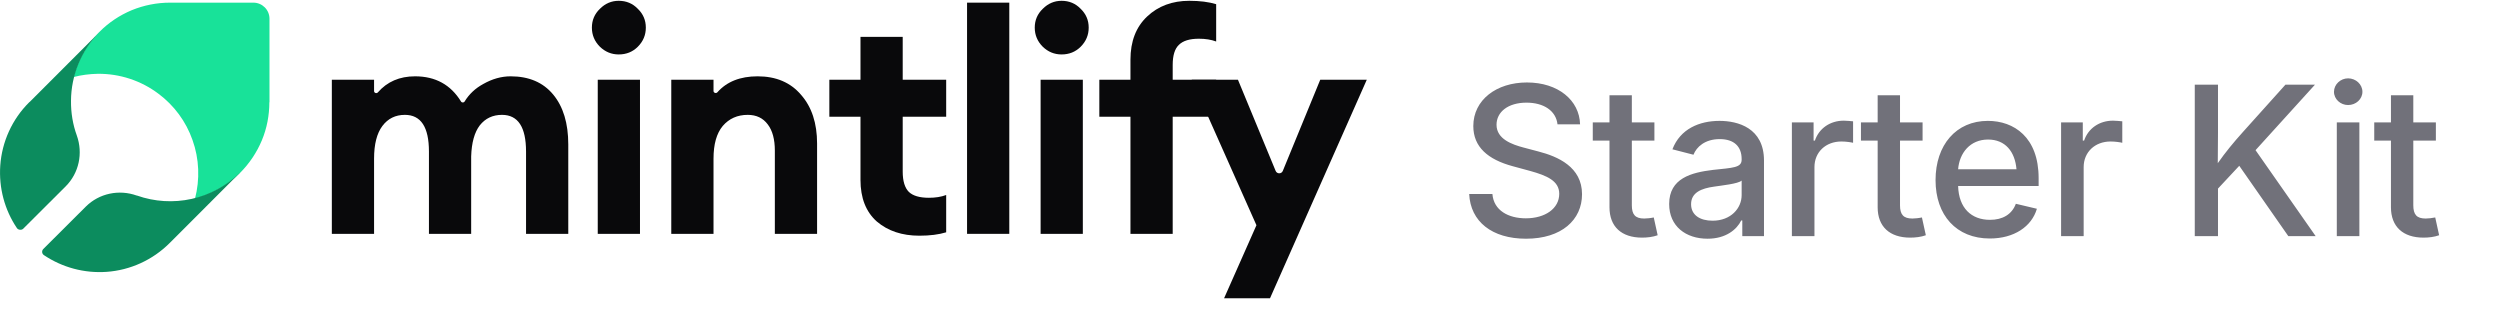
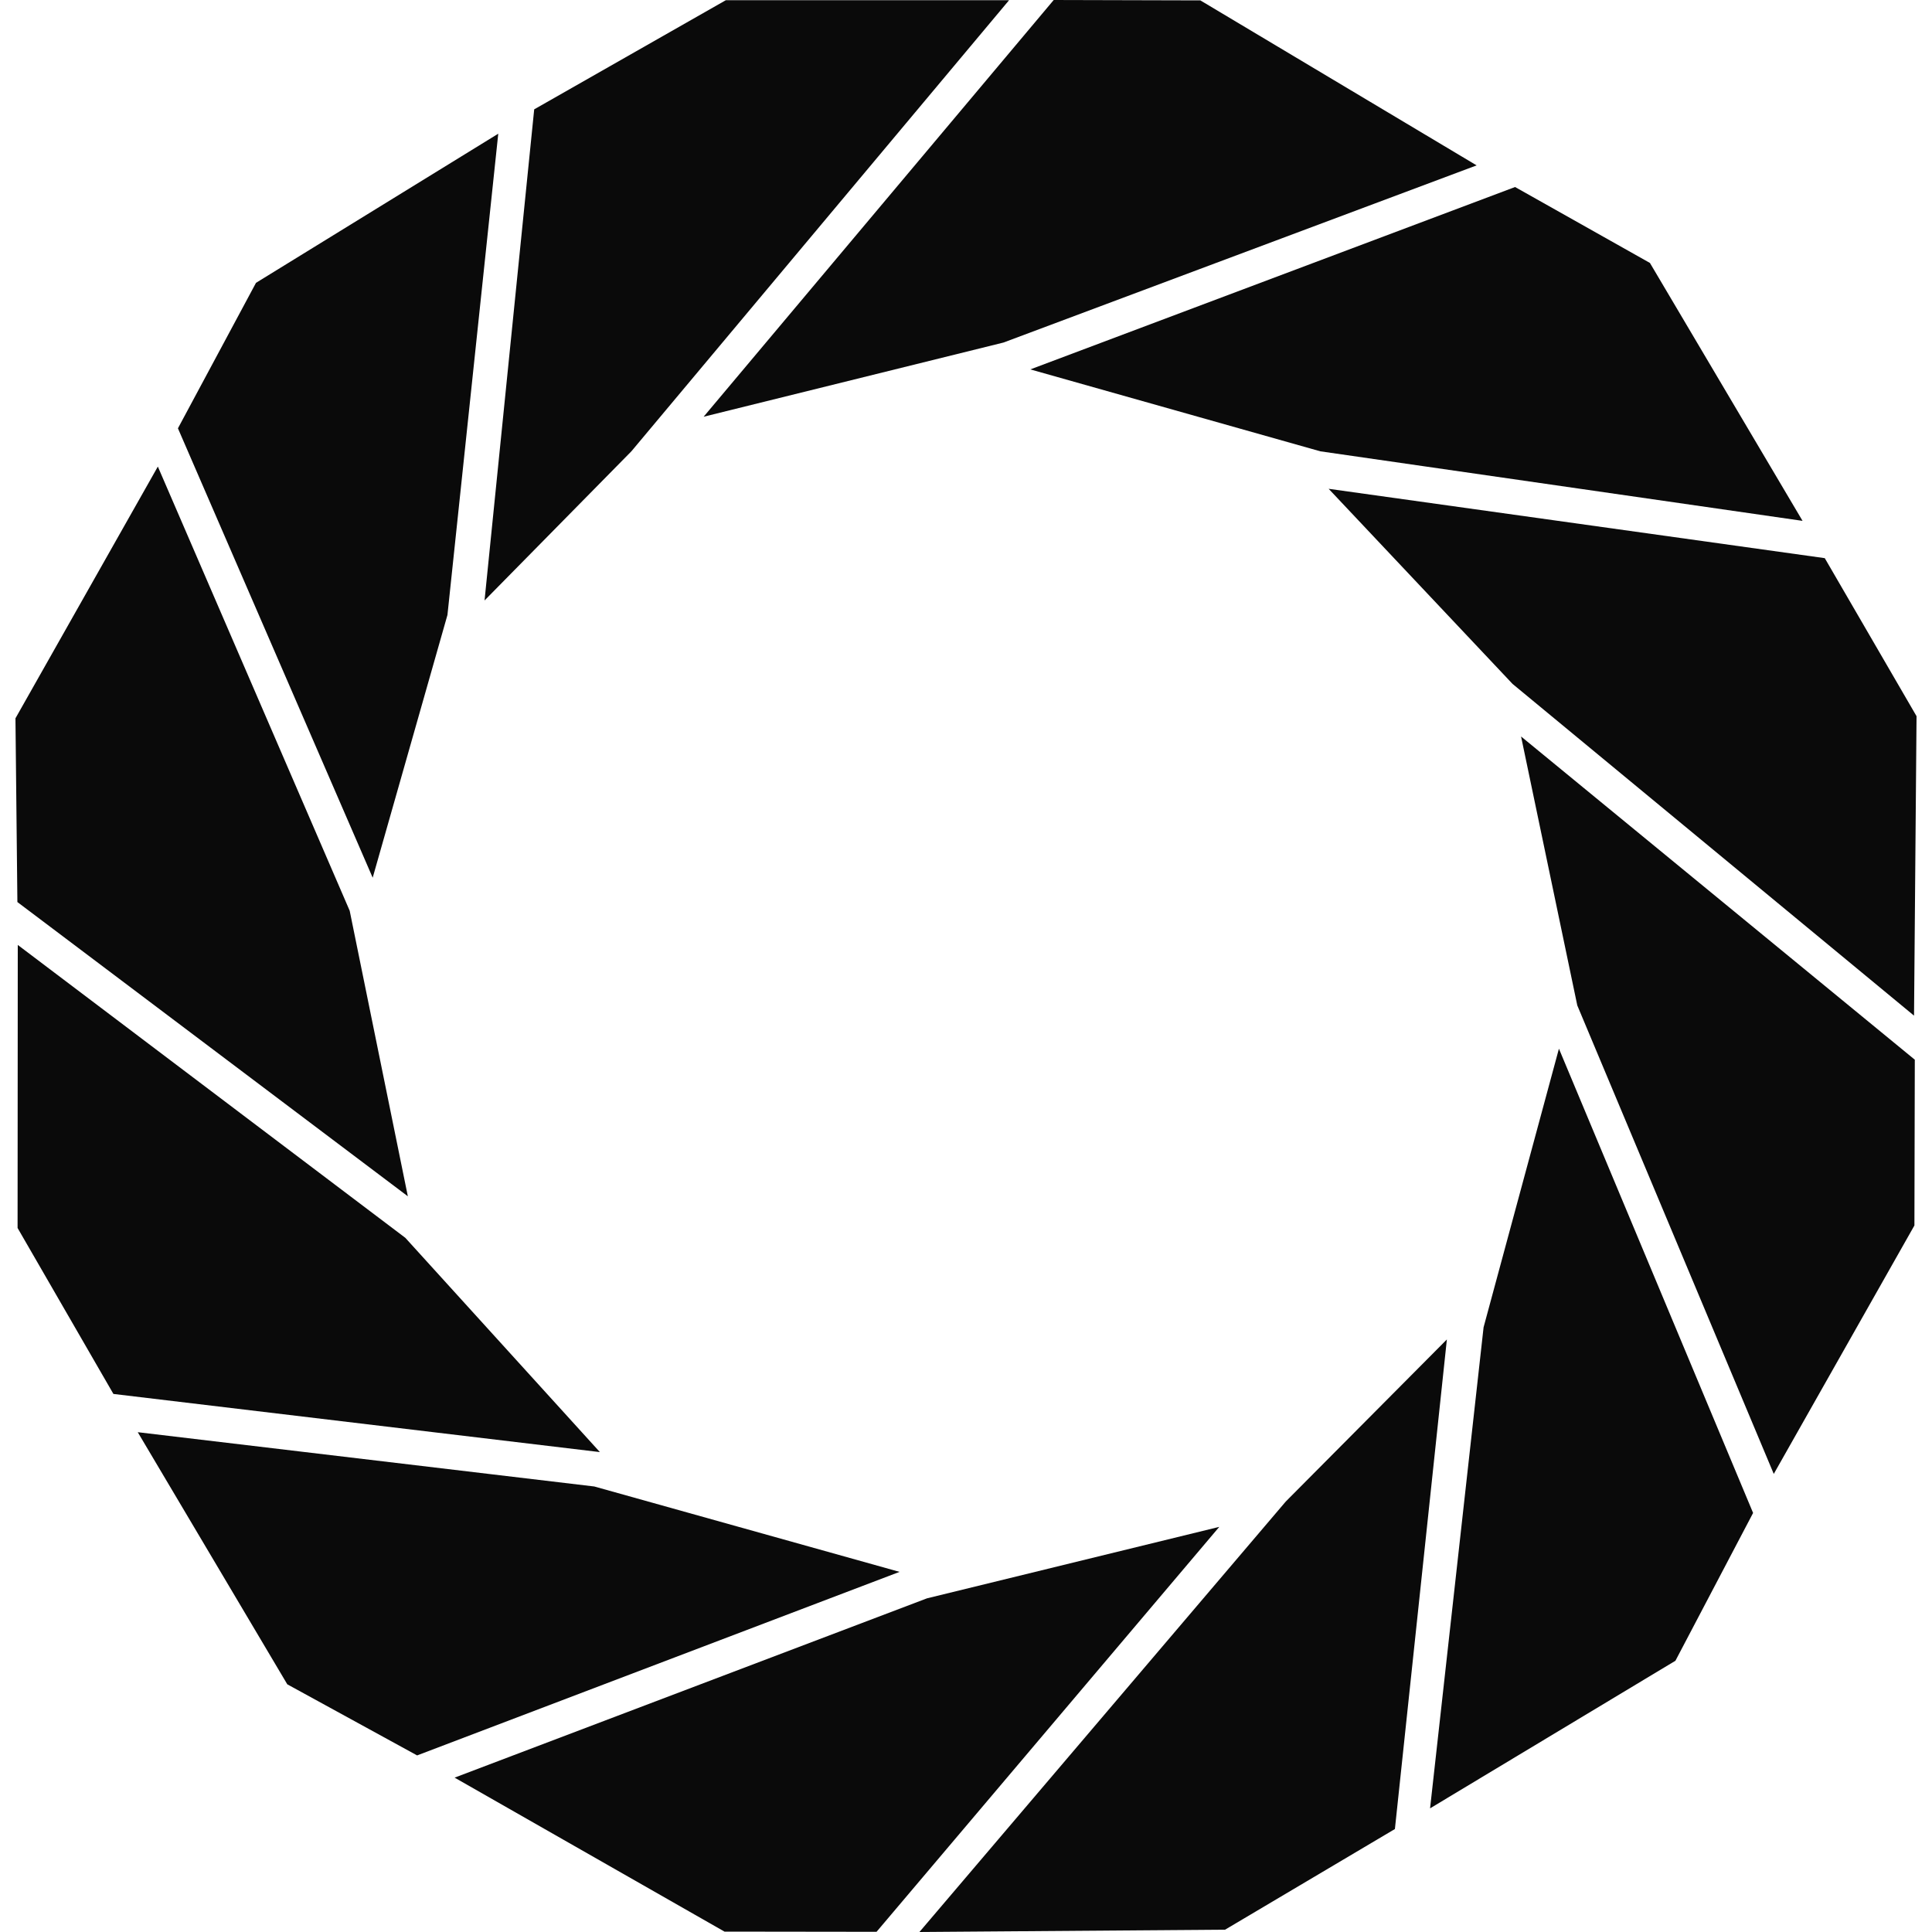
- <svg xmlns="http://www.w3.org/2000/svg" width="180" height="23" viewBox="0 0 180 23" fill="none">
-   <path d="M91.44 21.476H88.133L90.464 16.216L85.802 5.74H89.132L91.847 12.307C91.943 12.536 92.268 12.536 92.362 12.306L95.058 5.74H98.409L91.44 21.476Z" fill="#09090B" />
-   <path d="M81.393 16.837V8.403H79.152V5.74H81.393V4.297C81.393 2.98 81.792 1.944 82.592 1.19C83.391 0.435 84.404 0.058 85.633 0.058C86.387 0.058 87.031 0.139 87.564 0.302V2.988C87.208 2.854 86.794 2.788 86.32 2.788C85.655 2.788 85.174 2.936 84.878 3.232C84.582 3.513 84.434 3.994 84.434 4.674V5.74H87.564V8.403H84.434V16.837H81.393Z" fill="#09090B" />
-   <path d="M76.433 3.92C75.915 3.92 75.463 3.735 75.079 3.365C74.694 2.98 74.502 2.521 74.502 1.989C74.502 1.456 74.694 1.005 75.079 0.635C75.463 0.25 75.915 0.058 76.433 0.058C76.98 0.058 77.438 0.25 77.809 0.635C78.193 1.005 78.386 1.456 78.386 1.989C78.386 2.521 78.193 2.98 77.809 3.365C77.438 3.735 76.98 3.92 76.433 3.92ZM74.924 16.837V5.74H77.964V16.837H74.924Z" fill="#09090B" />
-   <path d="M69.628 16.837V0.191H72.669V16.837H69.628Z" fill="#09090B" />
-   <path d="M66.194 16.97C64.951 16.97 63.93 16.63 63.131 15.949C62.347 15.254 61.955 14.255 61.955 12.953V8.403H59.713V5.74H61.955V2.655H64.995V5.74H68.125V8.403H64.995V12.354C64.995 13.034 65.143 13.523 65.439 13.819C65.735 14.1 66.216 14.24 66.882 14.24C67.355 14.24 67.769 14.174 68.125 14.04V16.726C67.592 16.889 66.948 16.97 66.194 16.97Z" fill="#09090B" />
-   <path d="M48.332 16.837V5.74H51.373V6.551C51.373 6.688 51.559 6.748 51.65 6.646C52.328 5.879 53.293 5.495 54.546 5.495C55.878 5.495 56.921 5.939 57.676 6.827C58.445 7.7 58.83 8.869 58.83 10.334V16.837H55.789V10.844C55.789 10.03 55.619 9.402 55.279 8.958C54.939 8.499 54.458 8.27 53.836 8.27C53.096 8.27 52.497 8.536 52.038 9.069C51.594 9.601 51.373 10.386 51.373 11.421V16.837H48.332Z" fill="#09090B" />
-   <path d="M44.547 3.92C44.029 3.92 43.578 3.735 43.193 3.365C42.809 2.98 42.616 2.521 42.616 1.989C42.616 1.456 42.809 1.005 43.193 0.635C43.578 0.25 44.029 0.058 44.547 0.058C45.095 0.058 45.553 0.25 45.923 0.635C46.308 1.005 46.5 1.456 46.5 1.989C46.5 2.521 46.308 2.98 45.923 3.365C45.553 3.735 45.095 3.92 44.547 3.92ZM43.038 16.837V5.74H46.079V16.837H43.038Z" fill="#09090B" />
-   <path d="M37.875 16.837V10.911C37.875 9.15 37.298 8.27 36.144 8.27C35.478 8.27 34.945 8.521 34.546 9.024C34.161 9.527 33.954 10.275 33.924 11.266V16.837H30.884V10.911C30.884 9.15 30.306 8.27 29.152 8.27C28.472 8.27 27.932 8.536 27.532 9.069C27.133 9.601 26.933 10.386 26.933 11.421V16.837H23.892V5.74H26.933V6.559C26.933 6.695 27.116 6.755 27.206 6.652C27.878 5.881 28.771 5.495 29.885 5.495C31.349 5.495 32.452 6.1 33.193 7.309C33.252 7.404 33.395 7.403 33.454 7.307C33.774 6.78 34.219 6.361 34.79 6.05C35.441 5.68 36.099 5.495 36.765 5.495C38.082 5.495 39.103 5.932 39.828 6.805C40.553 7.678 40.916 8.876 40.916 10.4V16.837H37.875Z" fill="#09090B" />
-   <path d="M19.403 7.362V1.35C19.403 0.705 18.879 0.191 18.244 0.191H12.235C11.291 0.191 10.357 0.378 9.487 0.733C8.618 1.098 7.824 1.621 7.16 2.295L7.114 2.341C6.235 3.23 5.609 4.333 5.291 5.548C5.861 5.399 6.45 5.324 7.039 5.314C8.609 5.296 10.151 5.801 11.403 6.745C12.534 7.586 13.394 8.746 13.861 10.083C14.347 11.438 14.403 12.916 14.039 14.309C15.244 13.991 16.356 13.364 17.244 12.486L17.291 12.439C17.954 11.775 18.487 10.98 18.851 10.111C19.216 9.241 19.393 8.306 19.393 7.362H19.403Z" fill="#18E299" />
-   <path d="M5.112 7.26C5.121 5.416 5.857 3.646 7.151 2.324L2.151 7.326C2.133 7.344 2.114 7.354 2.095 7.372C0.876 8.583 0.14 10.204 0.019 11.918C-0.092 13.52 0.327 15.103 1.22 16.426C1.306 16.552 1.537 16.593 1.667 16.472L4.73 13.417C5.689 12.458 5.987 11.033 5.531 9.757C5.242 8.965 5.103 8.117 5.112 7.26Z" fill="#0C8C5E" />
-   <path d="M17.262 12.44C16.303 13.38 15.102 14.032 13.799 14.321C12.486 14.61 11.127 14.526 9.861 14.079C9.861 14.079 9.851 14.079 9.842 14.079C8.567 13.622 7.142 13.921 6.183 14.871L3.12 17.926C2.99 18.056 3.009 18.27 3.167 18.373C4.489 19.258 6.072 19.686 7.673 19.574C9.386 19.453 10.997 18.717 12.216 17.497L12.263 17.451L17.262 12.449V12.44Z" fill="#0C8C5E" />
-   <text x="105" y="17" font-family="Inter, ui-sans-serif, system-ui, -apple-system, sans-serif" font-size="15" font-weight="500" fill="#71717A" letter-spacing="-0.01em">Starter Kit</text>
+ <svg xmlns="http://www.w3.org/2000/svg" viewBox="0 0 100 100" width="100" height="100">
+   <path d="M54.54 0L62.13 0.02L76.43 8.56L51.94 17.73L36.42 21.57ZM78.42 9.68L85.4 13.61L93.3 26.96L68.34 23.36L53.33 19.12ZM68.77 25.3L94.45 28.89L99.2 37.07L99.07 52.57L78.29 35.4ZM78.73 38.12L99.11 54.85L99.09 63.43L91.81 76.29L81.64 52.04ZM80.69 54.28L90.74 78.31L86.72 85.96L74.02 93.6L76.79 68.7ZM74.89 69.33L72.2 94.67L63.41 99.88L47.59 100L66.55 77.72ZM63.11 79.03L45.37 99.99L37.5 99.98L23.53 92.01L47.98 82.73ZM7.13 74.13L30.76 76.94L46.56 81.36L21.59 90.86L14.87 87.18ZM0.92 48.91L20.98 64.07L31.05 75.16L5.87 72.15L0.91 63.56ZM8.17 24.15L18.1 47.14L21.11 61.92L0.9 46.69L0.8 37.18ZM25.79 6.92L23.16 31.83L19.29 45.43L9.21 22.17L13.25 14.64ZM37.57 0.01L52.23 0.01L32.68 23.36L25.08 31.08L27.65 5.66Z" fill="#0A0A0A" />
</svg>
